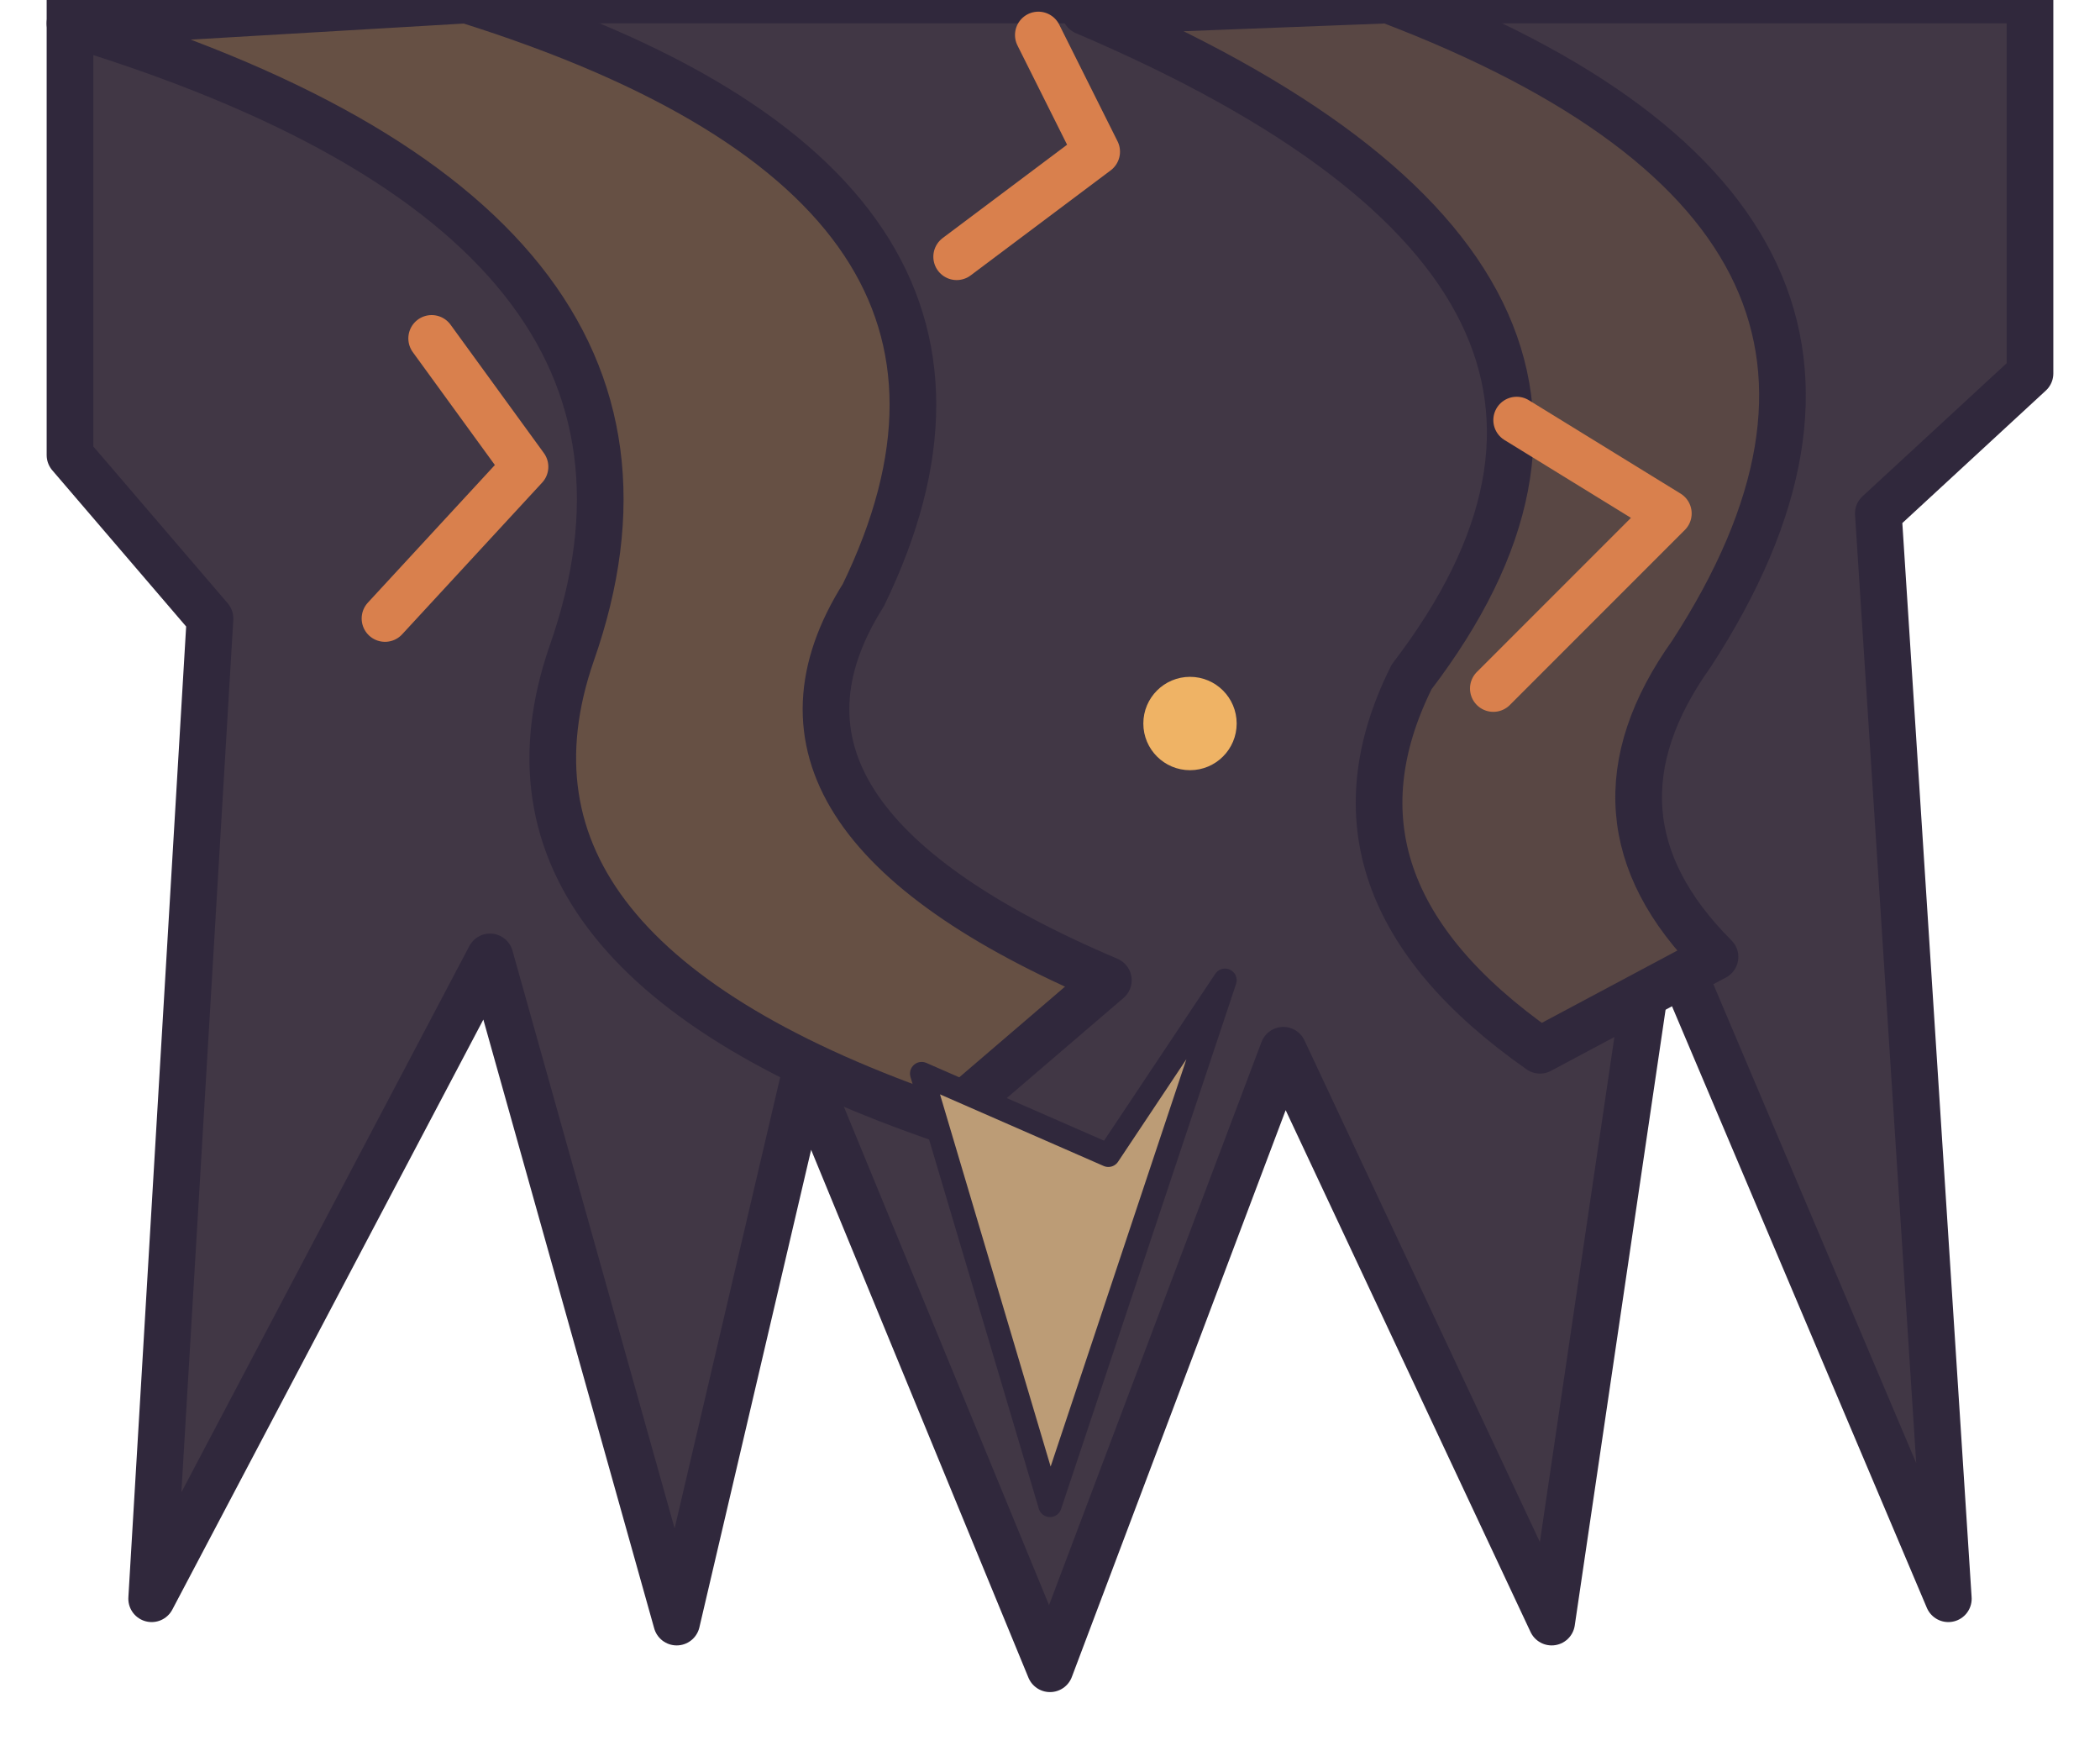
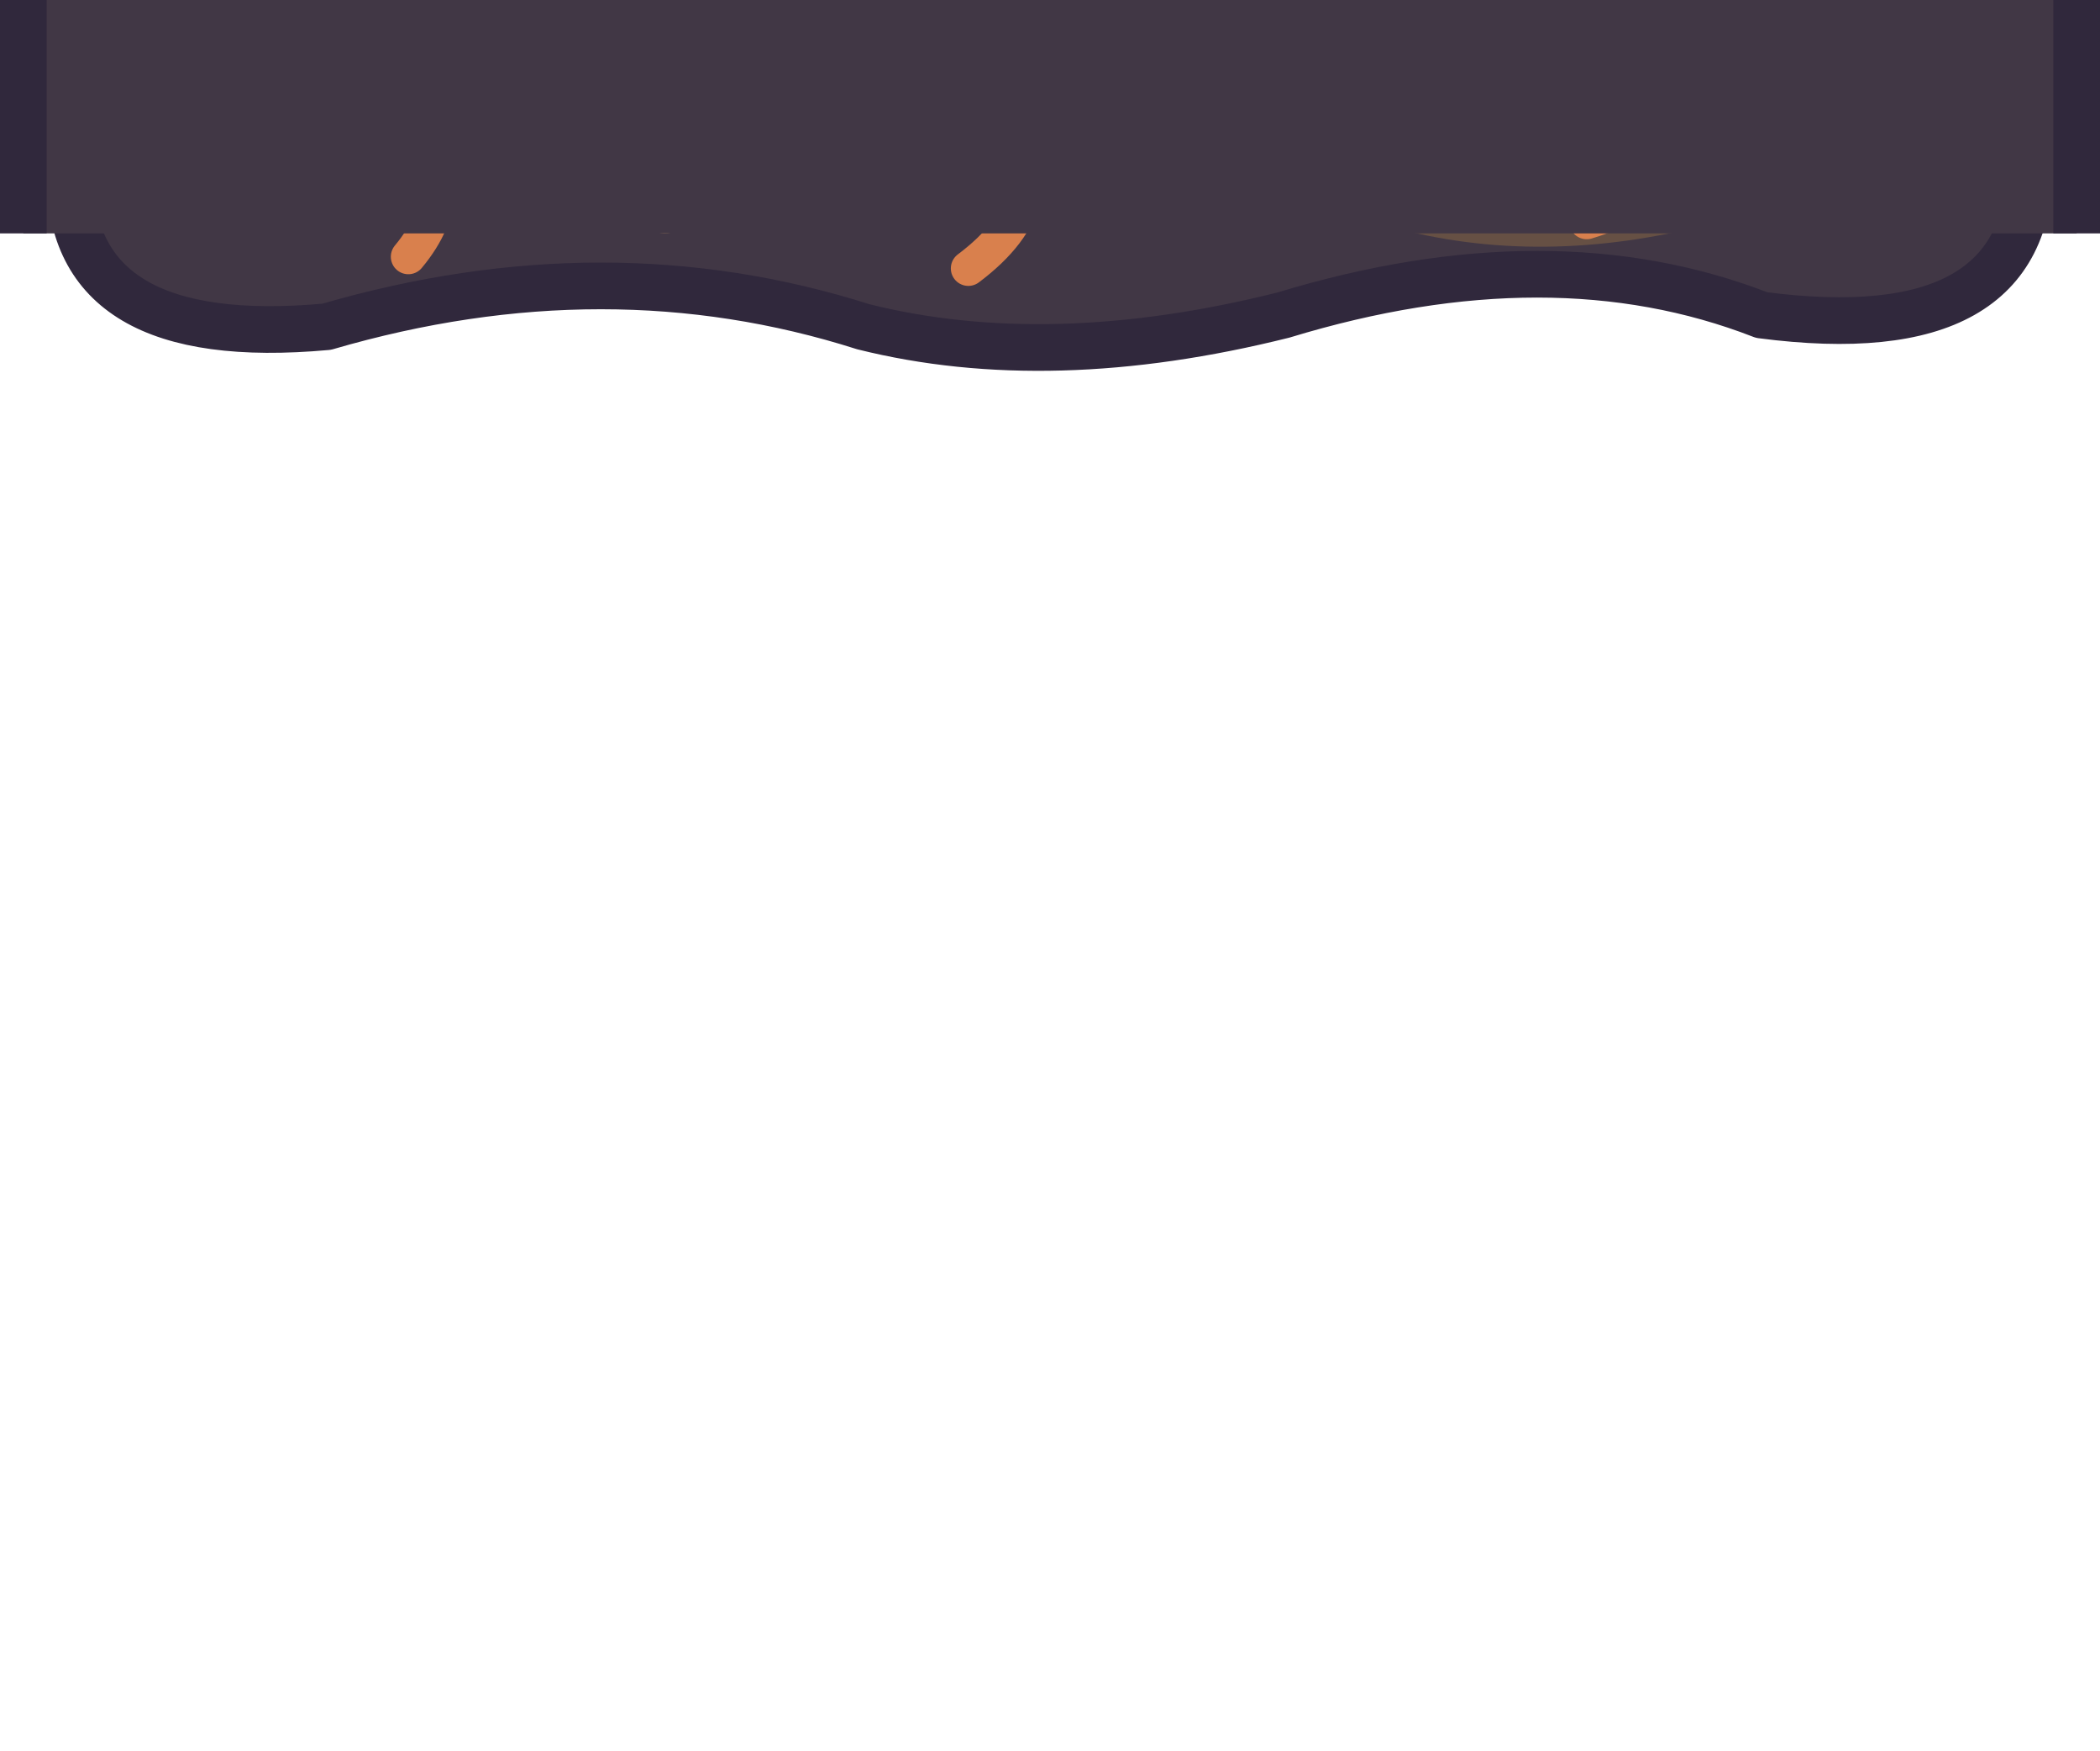
<svg xmlns="http://www.w3.org/2000/svg" width="180" height="150" viewBox="0 0 180 150" role="img" aria-labelledby="title">
+   <defs>
+     <linearGradient id="vine-top-join-gradient" gradientUnits="userSpaceOnUse" x1="0" y1="20" x2="0" y2="0">
+       <stop offset="0" stop-color="#413745" />
+       <stop offset=".6" stop-color="#413745" />
+       <stop offset="1" stop-color="#413745" />
+     </linearGradient>
+   </defs>
  <g stroke="#30283c" stroke-width="4" stroke-linecap="round" stroke-linejoin="round">
-     <g id="burning-vine" fill="#413745">
-       <path d="M6 0V39L18 53L13 137L42 82L58 139L69 92L90 143L110 90L133 139L142 78L167 137L161 44L174 32V0Z" />
-       <path d="M6 2Q62 19 49 56Q40 82 81 96L95 84Q62 70 74 51Q91 16 40 0Z" fill="#665044" />
-       <path d="M93 1Q147 24 121 58Q112 76 132 90L147 82Q135 70 145 56Q169 19 119 0Z" fill="#594744" />
-       <path d="M90 129L79 92L95 99L105 84Z" fill="#bc9c76" stroke-width="2" />
-       <path d="M33 53L45 40L37 29M82 22L94 13L89 3M128 59L143 44L130 36" fill="none" stroke="#d9804d" stroke-width="4" />
-       <circle cx="102" cy="62" r="4" fill="#efb365" stroke="none" />
+     <g id="burning-vine" fill="#413745" transform="translate(0 150) scale(1 -1)">
+       <path id="root-bed" d="M6 150V135Q6 120 28 122Q52 129 74 122Q90 118 110 123Q133 130 151 123Q174 120 174 136V150Z" />
+       <path id="root-coils" d="M14 144Q40 129 66 138Q91 148 111 137Q134 125 164 141M35 150Q50 139 74 144M118 150Q140 138 160 146" fill="none" stroke="#665044" stroke-width="6" />
+       <path id="ember-cracks" d="M35 128Q40 134 35 140M83 127Q91 133 86 140M136 131Q146 134 142 142" fill="none" stroke="#d9804d" stroke-width="3" />
+       <g id="embers" fill="#efb365" stroke="none">
+         <circle cx="57" cy="132" r="2" />
+         <circle cx="117" cy="140" r="2.5" />
+       </g>
    </g>
  </g>
+   <g id="stem-join">
+     <path id="join-body" d="M2 0H178V20H2Z" fill="url(#vine-top-join-gradient)" stroke="none" />
+     <path id="join-left-edge" d="M2 0V20" fill="none" stroke="#30283c" stroke-width="4" stroke-linecap="butt" />
+     <path id="join-right-edge" d="M178 0V20" fill="none" stroke="#30283c" stroke-width="4" stroke-linecap="butt" />
+   </g>
</svg>
